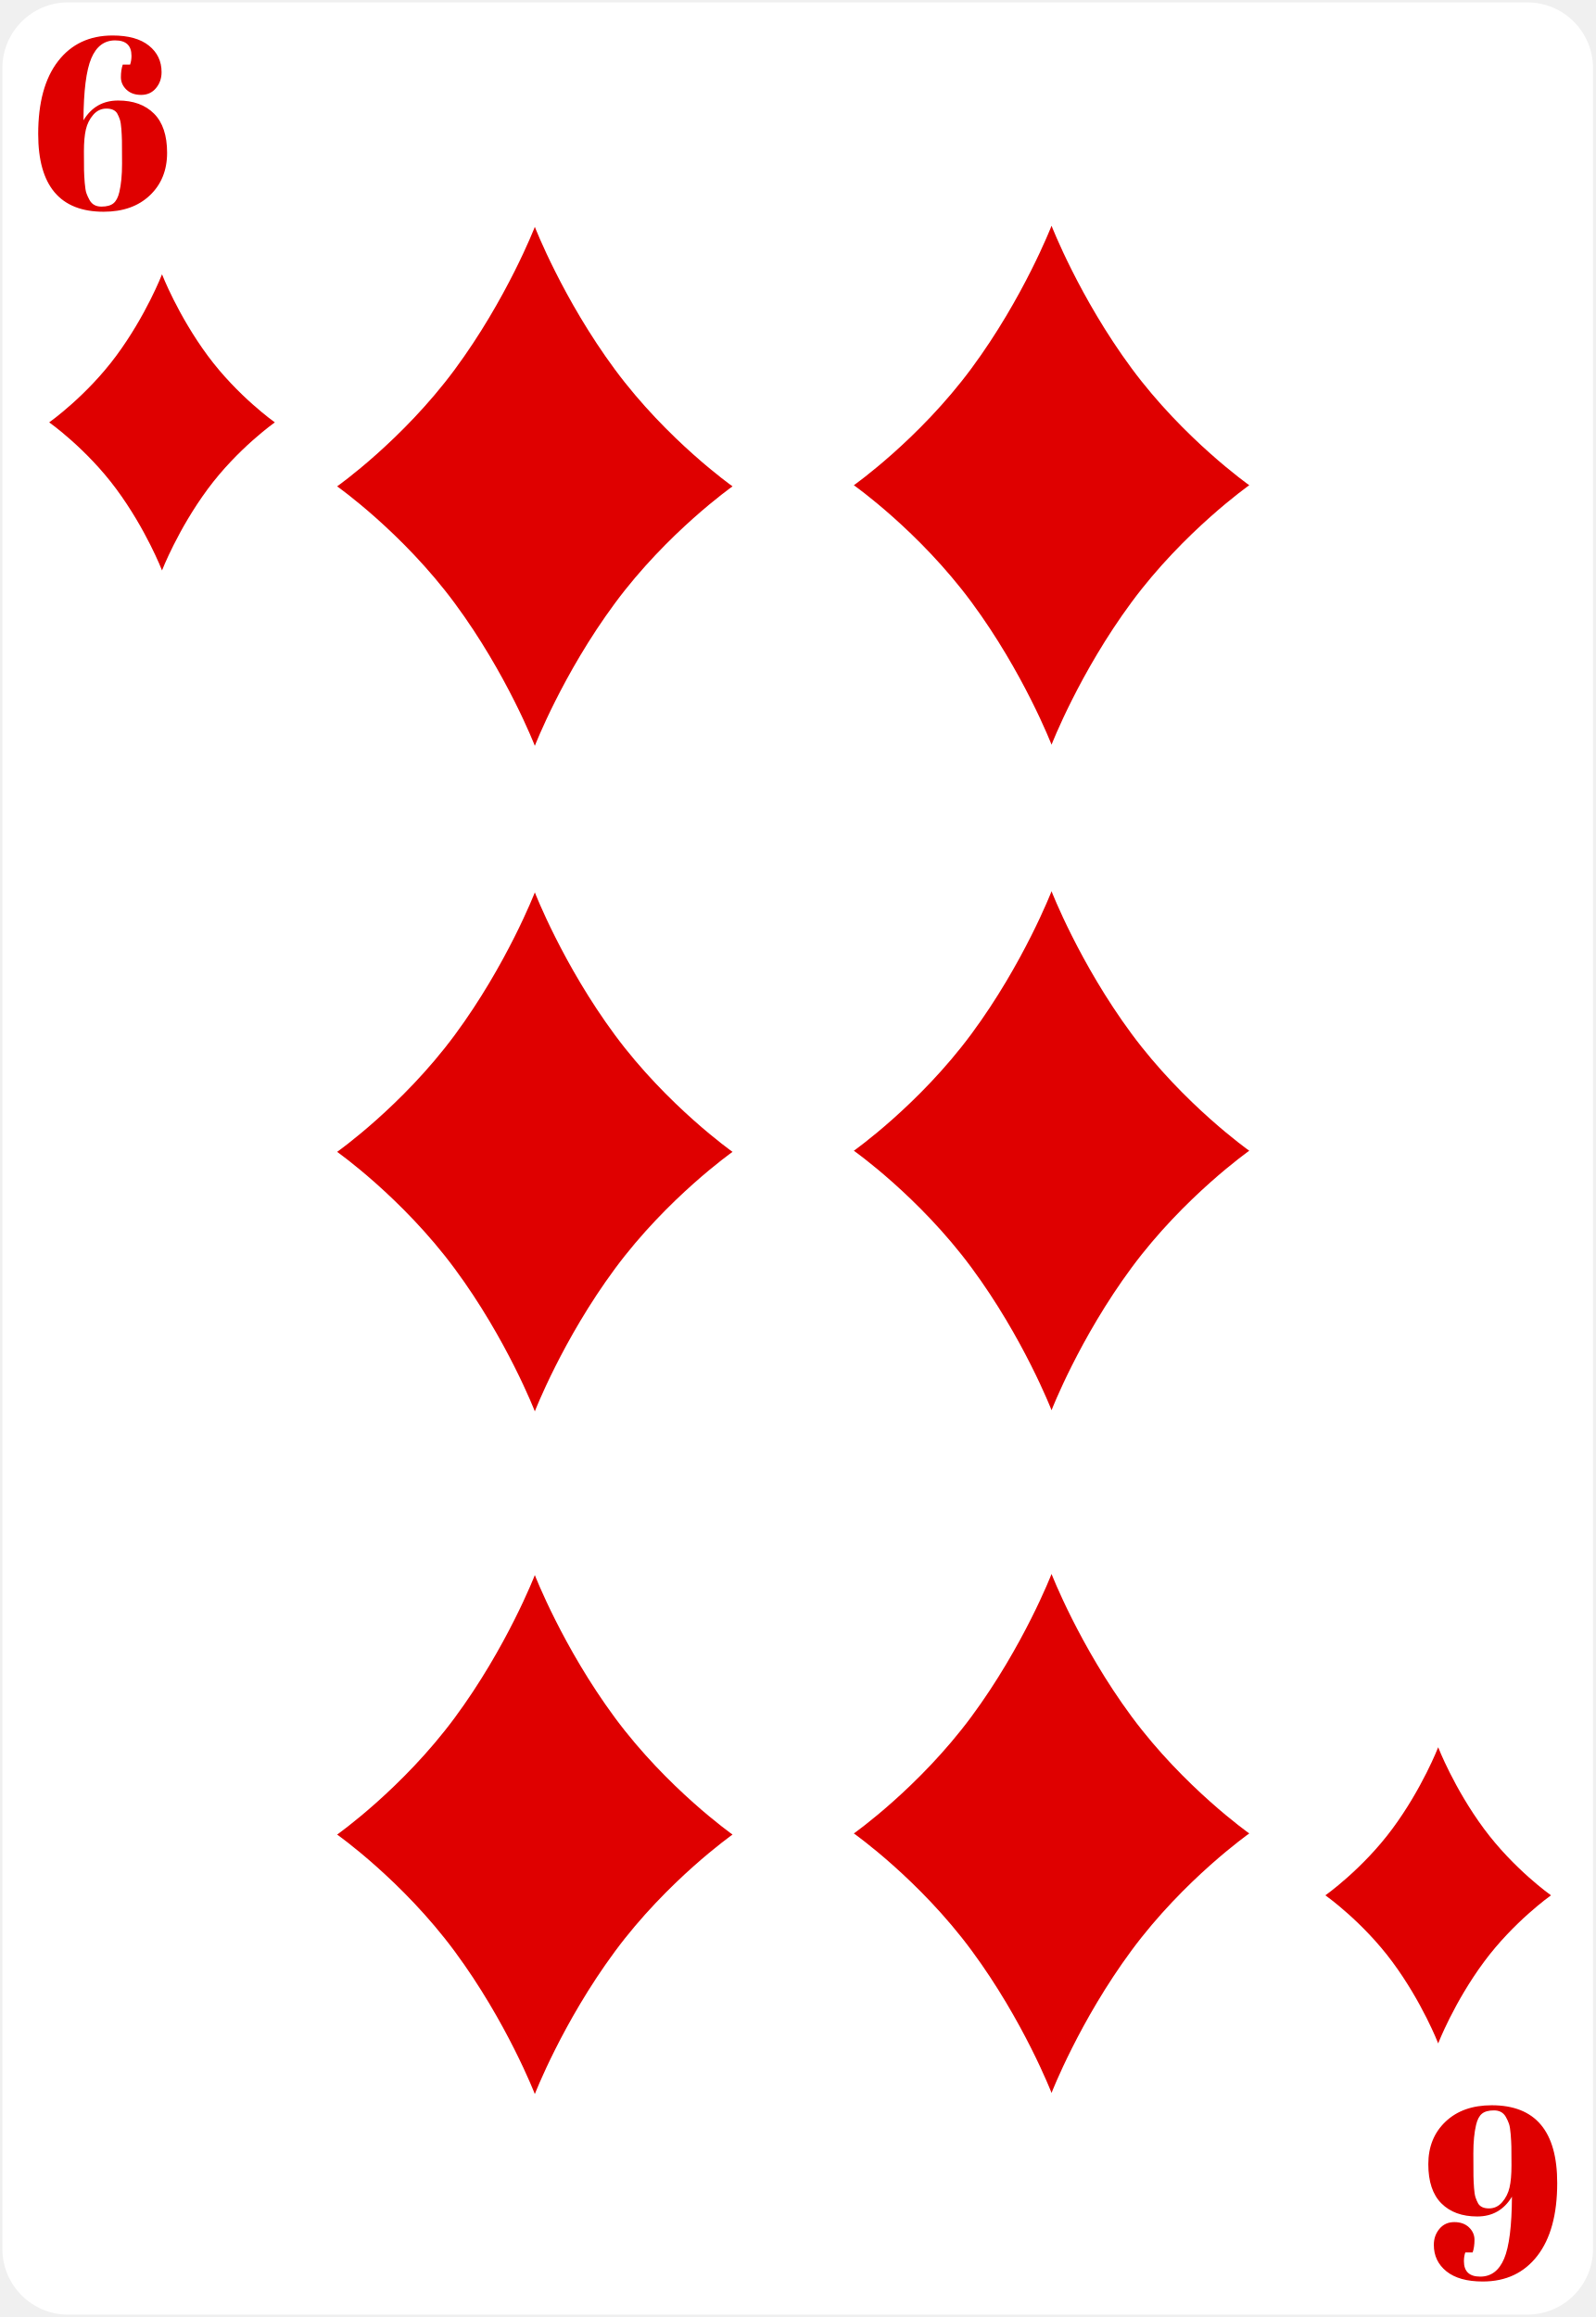
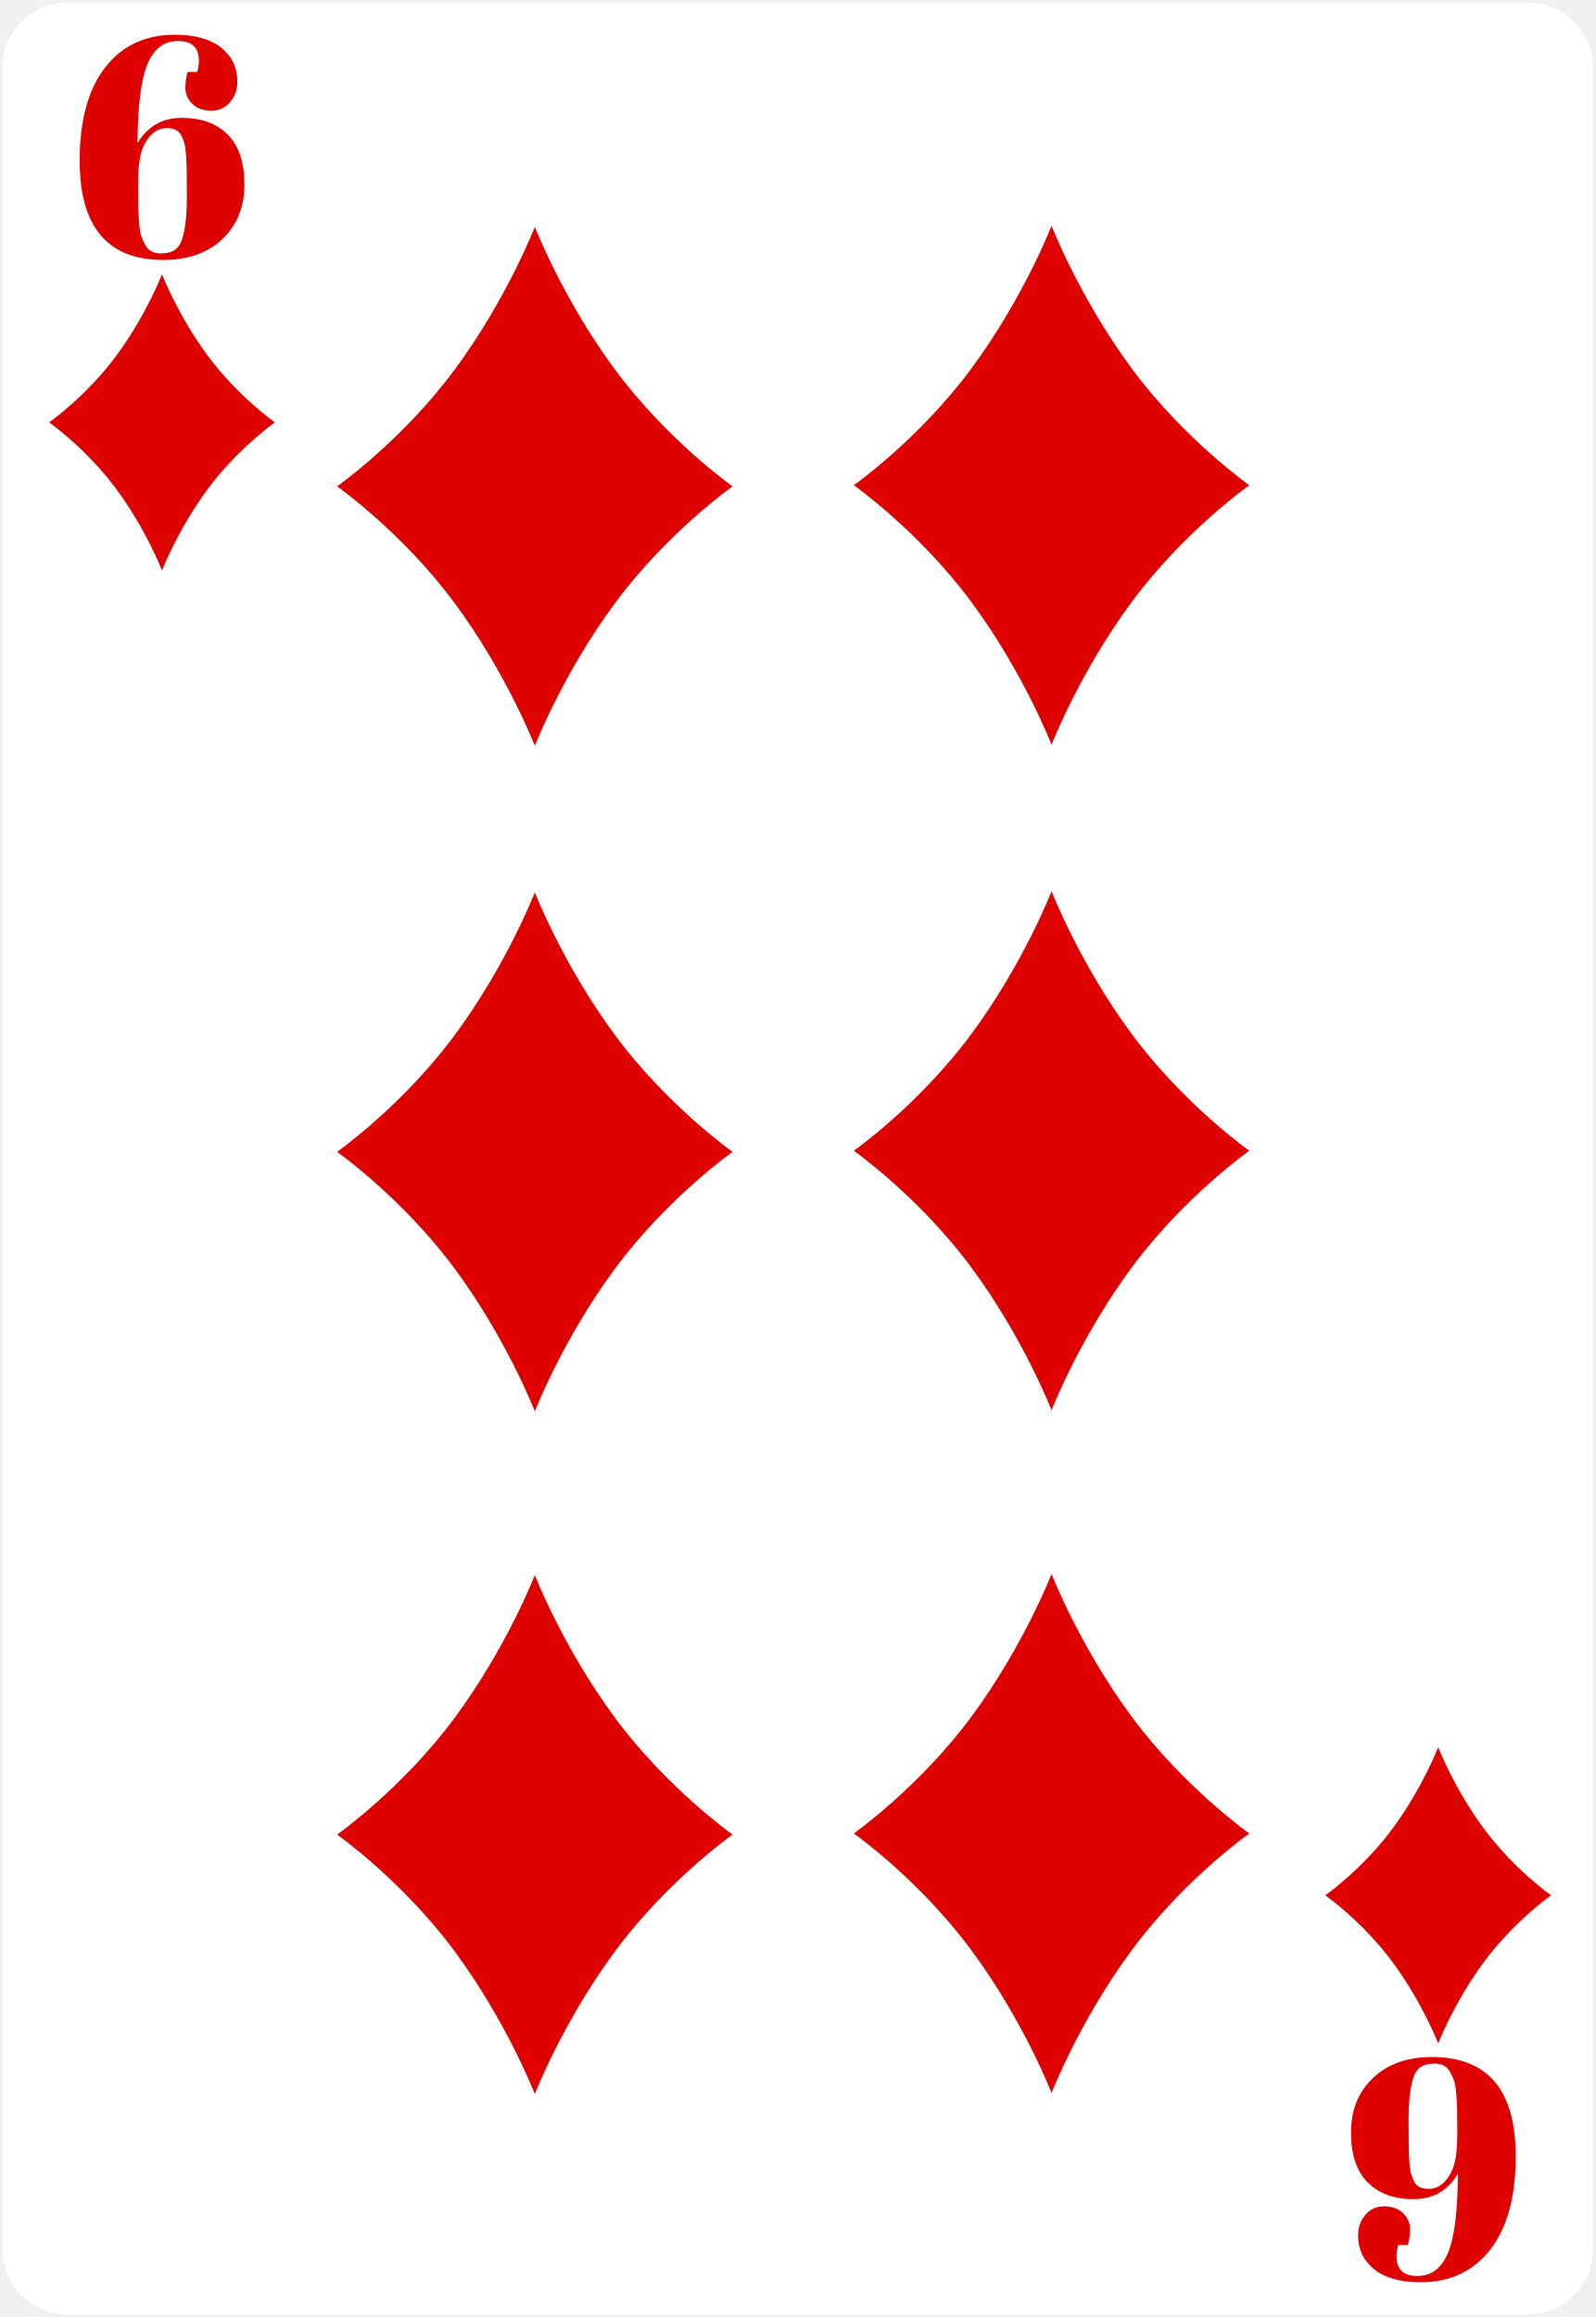
<svg xmlns="http://www.w3.org/2000/svg" xmlns:xlink="http://www.w3.org/1999/xlink" width="167.087pt" height="242.667pt" viewBox="0 0 167.087 242.667" xml:space="preserve" id="svg2" version="1.1">
  <defs id="defs41">
    <radialGradient xlink:href="#linearGradient3773" id="radialGradient3781" cx="-0.158" cy="-8.835" fx="-0.158" fy="-8.835" r="8" gradientTransform="matrix(-1.584269,-0.02349808,0.03071979,-2.477574,-0.2485638,-26.71351)" gradientUnits="userSpaceOnUse" />
    <linearGradient id="linearGradient3773">
      <stop style="stop-color:#000000;stop-opacity:1;" offset="0" id="stop3775" />
      <stop style="stop-color:#000000;stop-opacity:0.649;" offset="1" id="stop3777" />
    </linearGradient>
    <radialGradient xlink:href="#linearGradient3773" id="radialGradient3957" cx="-0.158" cy="-8.835" fx="-0.158" fy="-8.835" r="8" gradientTransform="matrix(-1.584269,-0.02349808,0.03071979,-2.477574,-0.2485638,-26.71351)" gradientUnits="userSpaceOnUse" />
    <linearGradient id="linearGradient3959">
      <stop style="stop-color:#000000;stop-opacity:1;" offset="0" id="stop3961" />
      <stop style="stop-color:#000000;stop-opacity:0.649;" offset="1" id="stop3963" />
    </linearGradient>
    <radialGradient r="81.903" fy="509.476" fx="168.025" cy="509.476" cx="168.025" gradientTransform="matrix(1.25656,-0.7774064,0.3366382,0.5361257,-221.2021,359.2426)" gradientUnits="userSpaceOnUse" id="radialGradient3975" xlink:href="#linearGradient3784-4" />
    <linearGradient id="linearGradient3784-4">
      <stop style="stop-color:#ffffff;stop-opacity:0.435;" offset="0" id="stop3786-8" />
      <stop style="stop-color:#000000;stop-opacity:0;" offset="1" id="stop3788-6" />
    </linearGradient>
    <radialGradient xlink:href="#linearGradient3784-4-5" id="radialGradient3929" gradientUnits="userSpaceOnUse" gradientTransform="matrix(1.25656,-0.7774064,0.3366382,0.5361257,-221.2021,359.2426)" cx="168.025" cy="509.476" fx="168.025" fy="509.476" r="81.903" />
    <linearGradient id="linearGradient3784-4-5">
      <stop style="stop-color:#ffffff;stop-opacity:0.489;" offset="0" id="stop3786-8-0" />
      <stop style="stop-color:#000000;stop-opacity:0;" offset="1" id="stop3788-6-3" />
    </linearGradient>
    <radialGradient xlink:href="#linearGradient3784-4-1" id="radialGradient3927" gradientUnits="userSpaceOnUse" gradientTransform="matrix(1.25656,-0.7774064,0.3366382,0.5361257,-221.2021,359.2426)" cx="168.025" cy="509.476" fx="168.025" fy="509.476" r="81.903" />
    <linearGradient id="linearGradient3784-4-1">
      <stop style="stop-color:#ffffff;stop-opacity:0.237;" offset="0" id="stop3786-8-03" />
      <stop style="stop-color:#000000;stop-opacity:0;" offset="1" id="stop3788-6-6" />
    </linearGradient>
    <linearGradient id="linearGradient3768">
      <stop style="stop-color:#df0000;stop-opacity:1;" offset="0" id="stop3770" />
      <stop style="stop-color:#df0000;stop-opacity:0.672;" offset="1" id="stop3772" />
    </linearGradient>
    <linearGradient id="linearGradient3784-4-6">
      <stop style="stop-color:#ffffff;stop-opacity:0.313;" offset="0" id="stop3786-8-8" />
      <stop style="stop-color:#000000;stop-opacity:0;" offset="1" id="stop3788-6-8" />
    </linearGradient>
    <radialGradient r="81.903" fy="492.632" fx="159.354" cy="492.632" cx="159.354" gradientTransform="matrix(1.089478,-0.715138,0.4464527,0.6562658,-244.9333,290.9185)" gradientUnits="userSpaceOnUse" id="radialGradient4013-8" xlink:href="#linearGradient3784-4-2" />
    <linearGradient id="linearGradient3784-4-2">
      <stop style="stop-color:#ffffff;stop-opacity:0.29;" offset="0" id="stop3786-8-1" />
      <stop style="stop-color:#000000;stop-opacity:0;" offset="1" id="stop3788-6-5" />
    </linearGradient>
    <linearGradient id="linearGradient2984">
      <stop style="stop-color:#df0000;stop-opacity:1;" offset="0" id="stop2986" />
      <stop style="stop-color:#df0000;stop-opacity:0.641;" offset="1" id="stop2988" />
    </linearGradient>
    <linearGradient id="linearGradient3784-4-4">
      <stop style="stop-color:#ffffff;stop-opacity:0.435;" offset="0" id="stop3786-8-8-2" />
      <stop style="stop-color:#000000;stop-opacity:0;" offset="1" id="stop3788-6-1" />
    </linearGradient>
    <radialGradient r="81.903" fy="511.223" fx="171.487" cy="511.223" cx="171.487" gradientTransform="matrix(1.152989,-0.6739155,0.3948202,0.6754904,-233.6326,270.4008)" gradientUnits="userSpaceOnUse" id="radialGradient3100" xlink:href="#linearGradient3784-4-4" />
    <radialGradient xlink:href="#linearGradient2984" id="radialGradient3137" gradientUnits="userSpaceOnUse" gradientTransform="matrix(-1.122416,0.00551393,-0.00908973,-1.85031,-0.0293938,-10.2277)" cx="1.6632675e-13" cy="-3.234" fx="1.6632675e-13" fy="-3.234" r="8" />
  </defs>
  <g id="Layer_x0020_1" style="fill-rule:nonzero;clip-rule:nonzero;stroke:#000000;stroke-miterlimit:4;">
    <path style="fill:#FFFFFF;stroke-width:0.5;stroke:none" d="M166.837,235.548c0,3.777-3.087,6.869-6.871,6.869H7.111c-3.775,0-6.861-3.092-6.861-6.869V7.12C0.25,3.343,3.336,0.25,7.111,0.25h152.855    c3.784,0,6.871,3.093,6.871,6.87v228.428z" id="path5" />
    <g style="stroke:none;" id="g7">
      <g id="g9">
				
			</g>
    </g>
    <g id="g15">
			
		</g>
    <g id="g19">
			
		</g>
    <g style="stroke:none;" id="g23">
      <g id="g25">
				
			</g>
    </g>
    <g style="stroke:none;" id="g31">
      <g id="g33">
				
			</g>
    </g>
  </g>
  <g id="rank-index" style="fill:#df0000;stroke:none">
-     <path id="rank-index-top" d="M4 14.035Q4 9.094 6.082 6.406Q8.163 3.718 11.797 3.718Q14.275 3.718 15.599 4.781Q16.922 5.843 16.922 7.558Q16.922 8.531 16.333 9.235Q15.743 9.939 14.781 9.939Q13.818 9.939 13.241 9.389Q12.663 8.838 12.663 8.083Q12.663 7.328 12.856 6.765H13.626Q13.77 6.355 13.77 5.843Q13.77 4.23 12.061 4.23Q10.353 4.23 9.559 6.112Q8.765 7.994 8.741 12.602Q9.992 10.528 12.374 10.528Q14.757 10.528 16.128 11.898Q17.5 13.267 17.5 16.006Q17.5 18.746 15.695 20.461Q13.89 22.176 10.858 22.176Q4 22.176 4 14.035ZM9.39 20.973Q9.775 21.638 10.618 21.638Q11.46 21.638 11.881 21.293Q12.302 20.947 12.495 20.128Q12.783 18.925 12.783 17.133Q12.783 15.341 12.771 14.752Q12.759 14.163 12.711 13.51Q12.663 12.858 12.555 12.525Q12.446 12.192 12.278 11.885Q11.965 11.373 11.147 11.373Q10.329 11.373 9.763 12.026Q9.198 12.678 8.993 13.562Q8.789 14.445 8.789 15.866Q8.789 17.286 8.801 17.837Q8.813 18.387 8.873 19.142Q8.933 19.898 9.053 20.243Q9.174 20.589 9.39 20.973Z" />
-     <path id="rank-index-bottom" d="M4 14.035Q4 9.094 6.082 6.406Q8.163 3.718 11.797 3.718Q14.275 3.718 15.599 4.781Q16.922 5.843 16.922 7.558Q16.922 8.531 16.333 9.235Q15.743 9.939 14.781 9.939Q13.818 9.939 13.241 9.389Q12.663 8.838 12.663 8.083Q12.663 7.328 12.856 6.765H13.626Q13.77 6.355 13.77 5.843Q13.77 4.23 12.061 4.23Q10.353 4.23 9.559 6.112Q8.765 7.994 8.741 12.602Q9.992 10.528 12.374 10.528Q14.757 10.528 16.128 11.898Q17.5 13.267 17.5 16.006Q17.5 18.746 15.695 20.461Q13.89 22.176 10.858 22.176Q4 22.176 4 14.035ZM9.39 20.973Q9.775 21.638 10.618 21.638Q11.46 21.638 11.881 21.293Q12.302 20.947 12.495 20.128Q12.783 18.925 12.783 17.133Q12.783 15.341 12.771 14.752Q12.759 14.163 12.711 13.51Q12.663 12.858 12.555 12.525Q12.446 12.192 12.278 11.885Q11.965 11.373 11.147 11.373Q10.329 11.373 9.763 12.026Q9.198 12.678 8.993 13.562Q8.789 14.445 8.789 15.866Q8.789 17.286 8.801 17.837Q8.813 18.387 8.873 19.142Q8.933 19.898 9.053 20.243Q9.174 20.589 9.39 20.973Z" transform="rotate(180,83.54346,121.3335)" />
+     <path id="rank-index-top" d="M8.344 16.824Q8.344 10.51 11.004 7.075Q13.664 3.64 18.308 3.64Q21.475 3.64 23.166 4.998Q24.858 6.355 24.858 8.547Q24.858 9.79 24.104 10.69Q23.351 11.59 22.121 11.59Q20.891 11.59 20.153 10.886Q19.415 10.183 19.415 9.218Q19.415 8.253 19.661 7.533H20.645Q20.829 7.01 20.829 6.355Q20.829 4.294 18.646 4.294Q16.463 4.294 15.448 6.699Q14.433 9.103 14.402 14.992Q16.001 12.342 19.046 12.342Q22.09 12.342 23.843 14.092Q25.596 15.843 25.596 19.343Q25.596 22.843 23.289 25.035Q20.983 27.227 17.108 27.227Q8.344 27.227 8.344 16.824ZM15.233 25.69Q15.725 26.54 16.801 26.54Q17.877 26.54 18.415 26.098Q18.953 25.657 19.199 24.61Q19.568 23.072 19.568 20.782Q19.568 18.492 19.553 17.74Q19.538 16.988 19.476 16.153Q19.415 15.319 19.276 14.894Q19.138 14.469 18.923 14.076Q18.523 13.422 17.477 13.422Q16.432 13.422 15.709 14.256Q14.987 15.09 14.725 16.219Q14.464 17.347 14.464 19.163Q14.464 20.979 14.479 21.682Q14.495 22.385 14.571 23.35Q14.648 24.316 14.802 24.757Q14.956 25.199 15.233 25.69Z" />
+     <path id="rank-index-bottom" d="M8.344 16.824Q8.344 10.51 11.004 7.075Q13.664 3.64 18.308 3.64Q21.475 3.64 23.166 4.998Q24.858 6.355 24.858 8.547Q24.858 9.79 24.104 10.69Q23.351 11.59 22.121 11.59Q20.891 11.59 20.153 10.886Q19.415 10.183 19.415 9.218Q19.415 8.253 19.661 7.533H20.645Q20.829 7.01 20.829 6.355Q20.829 4.294 18.646 4.294Q16.463 4.294 15.448 6.699Q14.433 9.103 14.402 14.992Q16.001 12.342 19.046 12.342Q22.09 12.342 23.843 14.092Q25.596 15.843 25.596 19.343Q25.596 22.843 23.289 25.035Q20.983 27.227 17.108 27.227Q8.344 27.227 8.344 16.824ZM15.233 25.69Q15.725 26.54 16.801 26.54Q17.877 26.54 18.415 26.098Q18.953 25.657 19.199 24.61Q19.568 23.072 19.568 20.782Q19.568 18.492 19.553 17.74Q19.538 16.988 19.476 16.153Q19.415 15.319 19.276 14.894Q19.138 14.469 18.923 14.076Q18.523 13.422 17.477 13.422Q16.432 13.422 15.709 14.256Q14.987 15.09 14.725 16.219Q14.464 17.347 14.464 19.163Q14.464 20.979 14.479 21.682Q14.495 22.385 14.571 23.35Q14.648 24.316 14.802 24.757Q14.956 25.199 15.233 25.69Z" transform="rotate(180,83.54346,121.3335)" />
  </g>
  <g transform="matrix(1.476906,0,0,1.476906,16.9681,44.23616)" id="layer1-2-6">
    <path style="fill:#df0000" id="dl-6" d="M 3.243,-4.725 C 1.126,-7.589 0,-10.5 0,-10.5 c 0,0 -1.126,2.911 -3.243,5.775 C -5.361,-1.862 -8,0 -8,0 -8,0 -5.361,1.861 -3.243,4.726 -1.126,7.589 0,10.5 0,10.5 0,10.5 1.126,7.589 3.243,4.726 5.361,1.861 8,0 8,0 8,0 5.361,-1.862 3.243,-4.725 z" />
  </g>
  <g transform="matrix(1.476906,0,0,1.476906,150.6209,198.5035)" id="layer1-2-6-4">
    <path style="fill:#df0000" id="dl-6-9" d="M 3.243,-4.725 C 1.126,-7.589 0,-10.5 0,-10.5 c 0,0 -1.126,2.911 -3.243,5.775 C -5.361,-1.862 -8,0 -8,0 -8,0 -5.361,1.861 -3.243,4.726 -1.126,7.589 0,10.5 0,10.5 0,10.5 1.126,7.589 3.243,4.726 5.361,1.861 8,0 8,0 8,0 5.361,-1.862 3.243,-4.725 z" />
  </g>
  <g transform="matrix(2.588291,0,0,2.588291,110.1287,192.0219)" id="layer1-2-6-8">
    <path style="fill:#df0000" id="dl-6-8" d="M 3.243,-4.725 C 1.126,-7.589 0,-10.5 0,-10.5 c 0,0 -1.126,2.911 -3.243,5.775 C -5.361,-1.862 -8,0 -8,0 -8,0 -5.361,1.861 -3.243,4.726 -1.126,7.589 0,10.5 0,10.5 0,10.5 1.126,7.589 3.243,4.726 5.361,1.861 8,0 8,0 8,0 5.361,-1.862 3.243,-4.725 z" />
  </g>
  <g transform="matrix(2.588291,0,0,2.588291,110.1287,50.81954)" id="layer1-2-6-8-2">
    <path style="fill:#df0000" id="dl-6-8-6" d="M 3.243,-4.725 C 1.126,-7.589 0,-10.5 0,-10.5 c 0,0 -1.126,2.911 -3.243,5.775 C -5.361,-1.862 -8,0 -8,0 -8,0 -5.361,1.861 -3.243,4.726 -1.126,7.589 0,10.5 0,10.5 0,10.5 1.126,7.589 3.243,4.726 5.361,1.861 8,0 8,0 8,0 5.361,-1.862 3.243,-4.725 z" />
  </g>
  <g transform="matrix(2.588291,0,0,2.588291,110.1287,120.5203)" id="layer1-2-6-8-2-8">
    <path style="fill:#df0000" id="dl-6-8-6-8" d="M 3.243,-4.725 C 1.126,-7.589 0,-10.5 0,-10.5 c 0,0 -1.126,2.911 -3.243,5.775 C -5.361,-1.862 -8,0 -8,0 -8,0 -5.361,1.861 -3.243,4.726 -1.126,7.589 0,10.5 0,10.5 0,10.5 1.126,7.589 3.243,4.726 5.361,1.861 8,0 8,0 8,0 5.361,-1.862 3.243,-4.725 z" />
  </g>
  <g transform="matrix(2.588291,0,0,2.588291,56.01339,192.1401)" id="layer1-2-6-8-8">
    <path style="fill:#df0000" id="dl-6-8-8" d="M 3.243,-4.725 C 1.126,-7.589 0,-10.5 0,-10.5 c 0,0 -1.126,2.911 -3.243,5.775 C -5.361,-1.862 -8,0 -8,0 -8,0 -5.361,1.861 -3.243,4.726 -1.126,7.589 0,10.5 0,10.5 0,10.5 1.126,7.589 3.243,4.726 5.361,1.861 8,0 8,0 8,0 5.361,-1.862 3.243,-4.725 z" />
  </g>
  <g transform="matrix(2.588291,0,0,2.588291,56.01339,50.93766)" id="layer1-2-6-8-2-4">
    <path style="fill:#df0000" id="dl-6-8-6-3" d="M 3.243,-4.725 C 1.126,-7.589 0,-10.5 0,-10.5 c 0,0 -1.126,2.911 -3.243,5.775 C -5.361,-1.862 -8,0 -8,0 -8,0 -5.361,1.861 -3.243,4.726 -1.126,7.589 0,10.5 0,10.5 0,10.5 1.126,7.589 3.243,4.726 5.361,1.861 8,0 8,0 8,0 5.361,-1.862 3.243,-4.725 z" />
  </g>
  <g transform="matrix(2.588291,0,0,2.588291,56.01339,120.6385)" id="layer1-2-6-8-2-8-1">
    <path style="fill:#df0000" id="dl-6-8-6-8-4" d="M 3.243,-4.725 C 1.126,-7.589 0,-10.5 0,-10.5 c 0,0 -1.126,2.911 -3.243,5.775 C -5.361,-1.862 -8,0 -8,0 -8,0 -5.361,1.861 -3.243,4.726 -1.126,7.589 0,10.5 0,10.5 0,10.5 1.126,7.589 3.243,4.726 5.361,1.861 8,0 8,0 8,0 5.361,-1.862 3.243,-4.725 z" />
  </g>
</svg>
